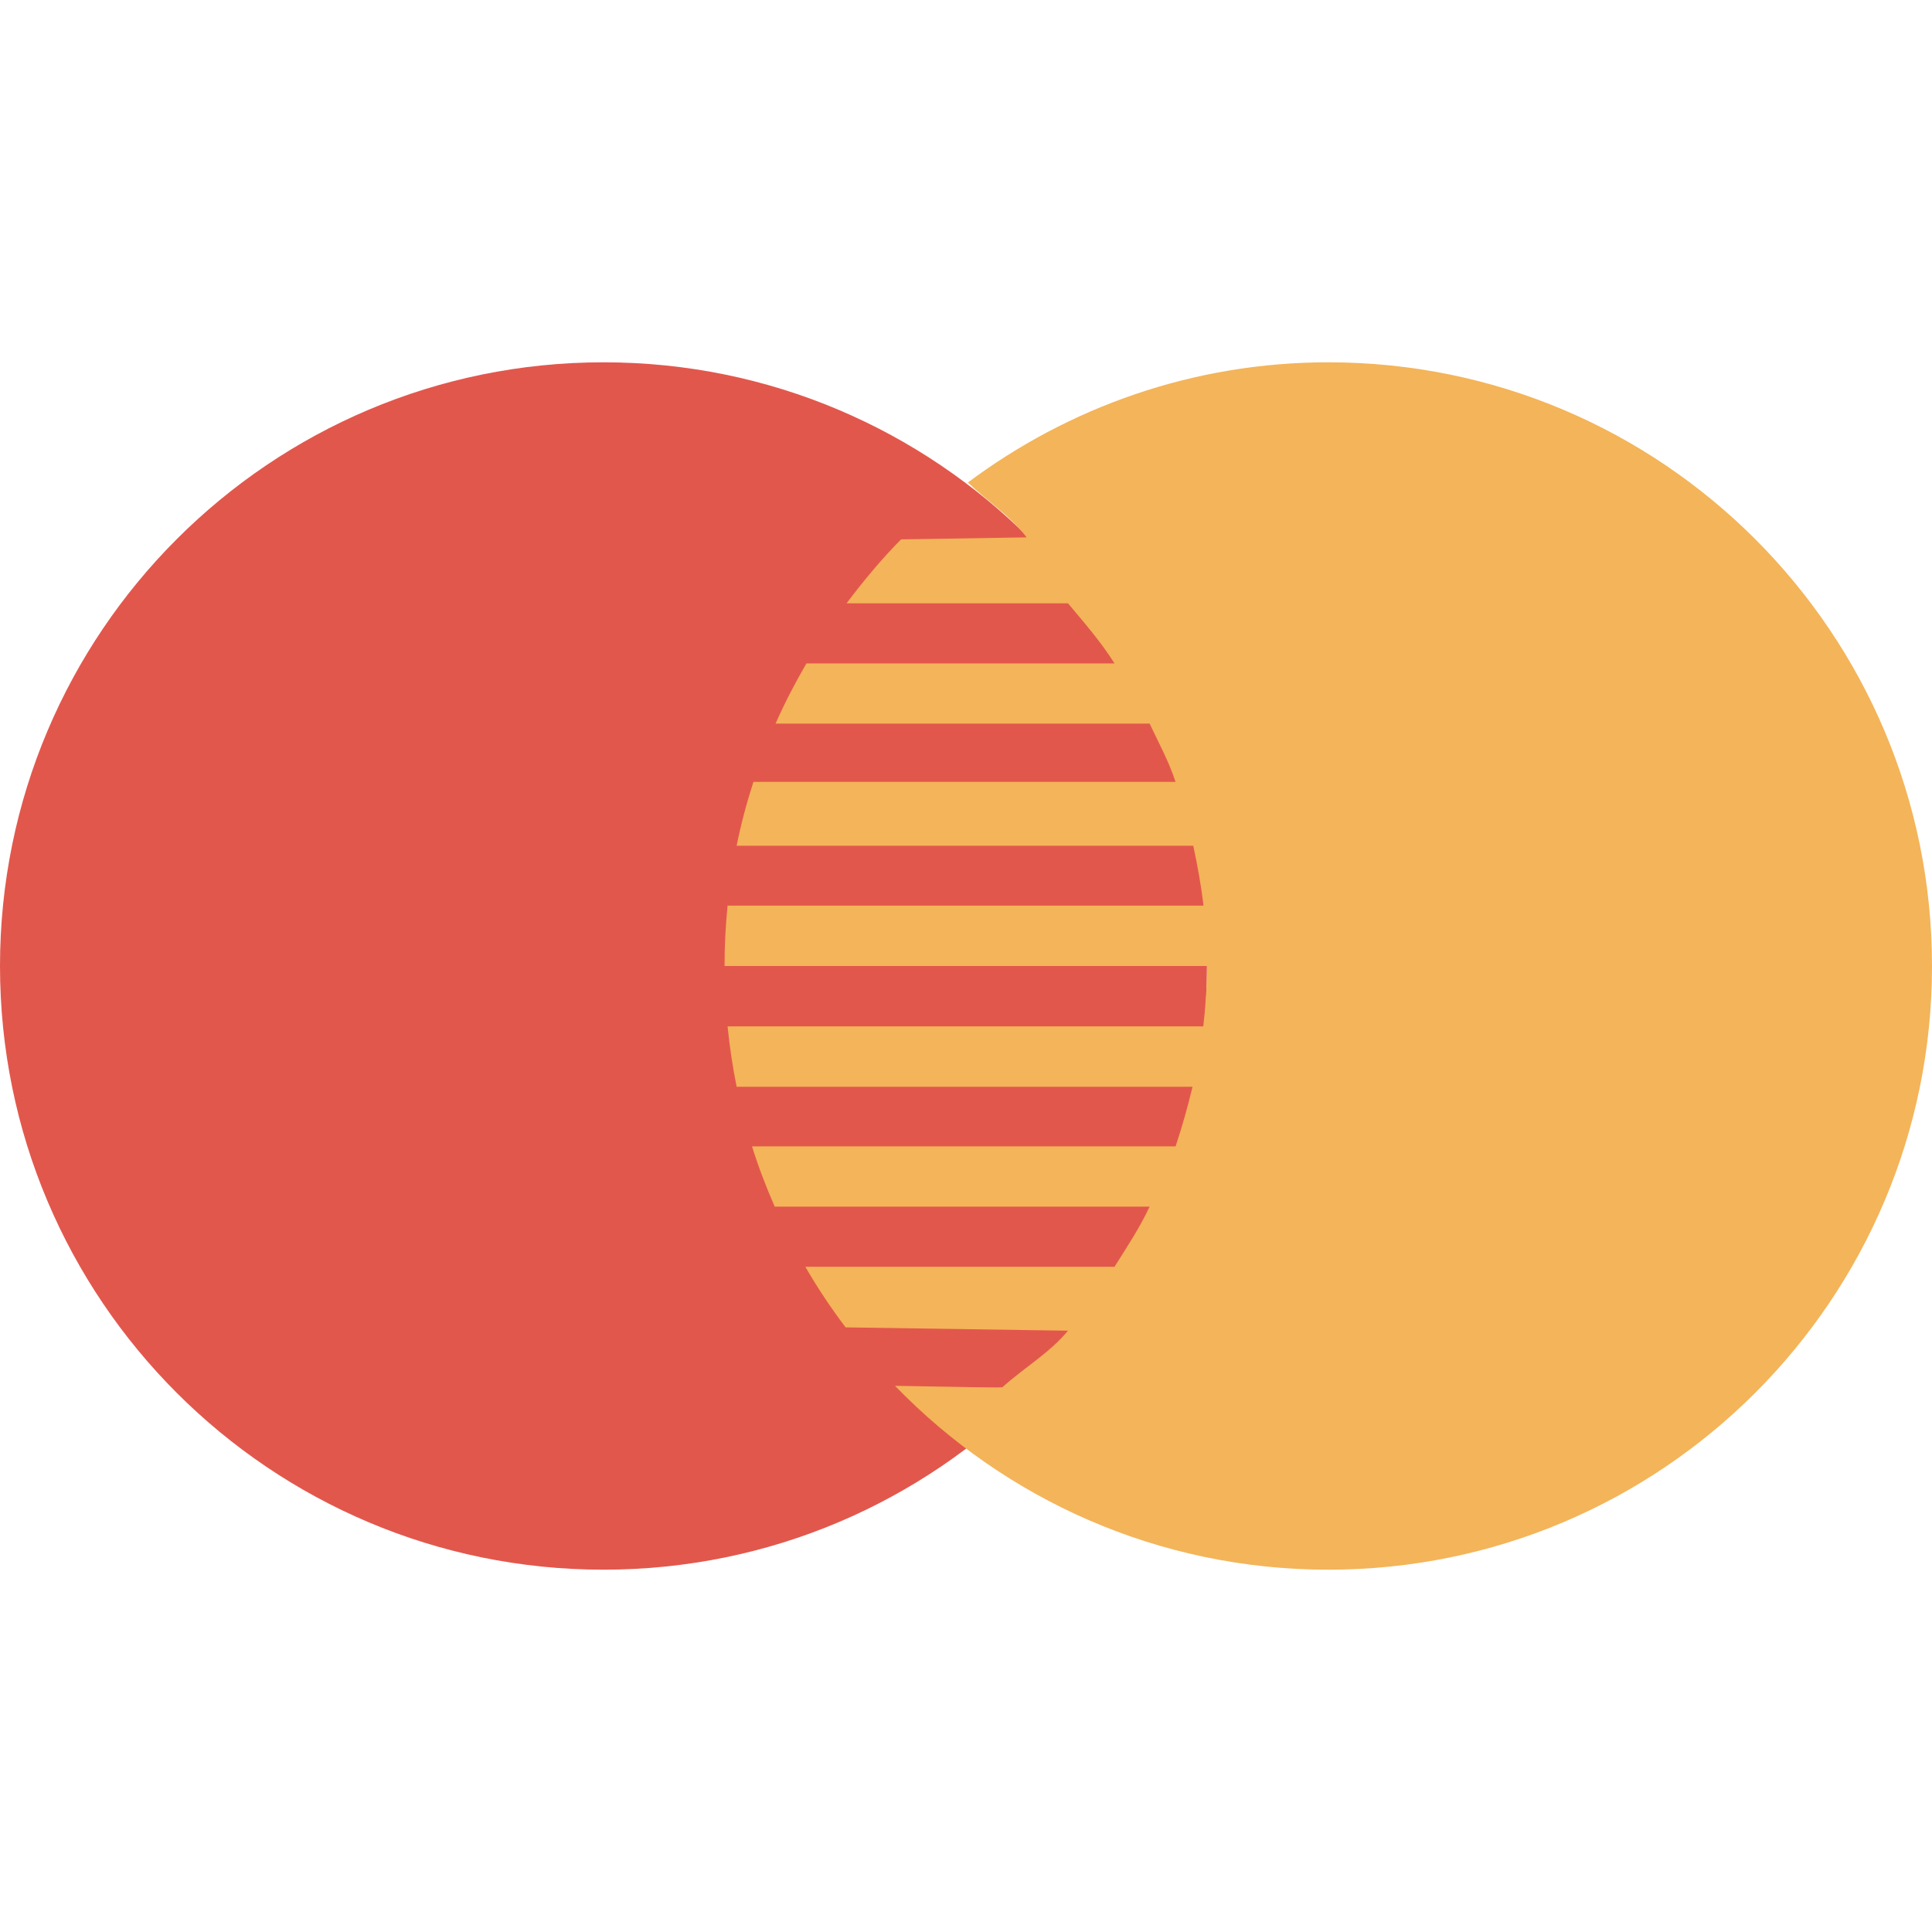
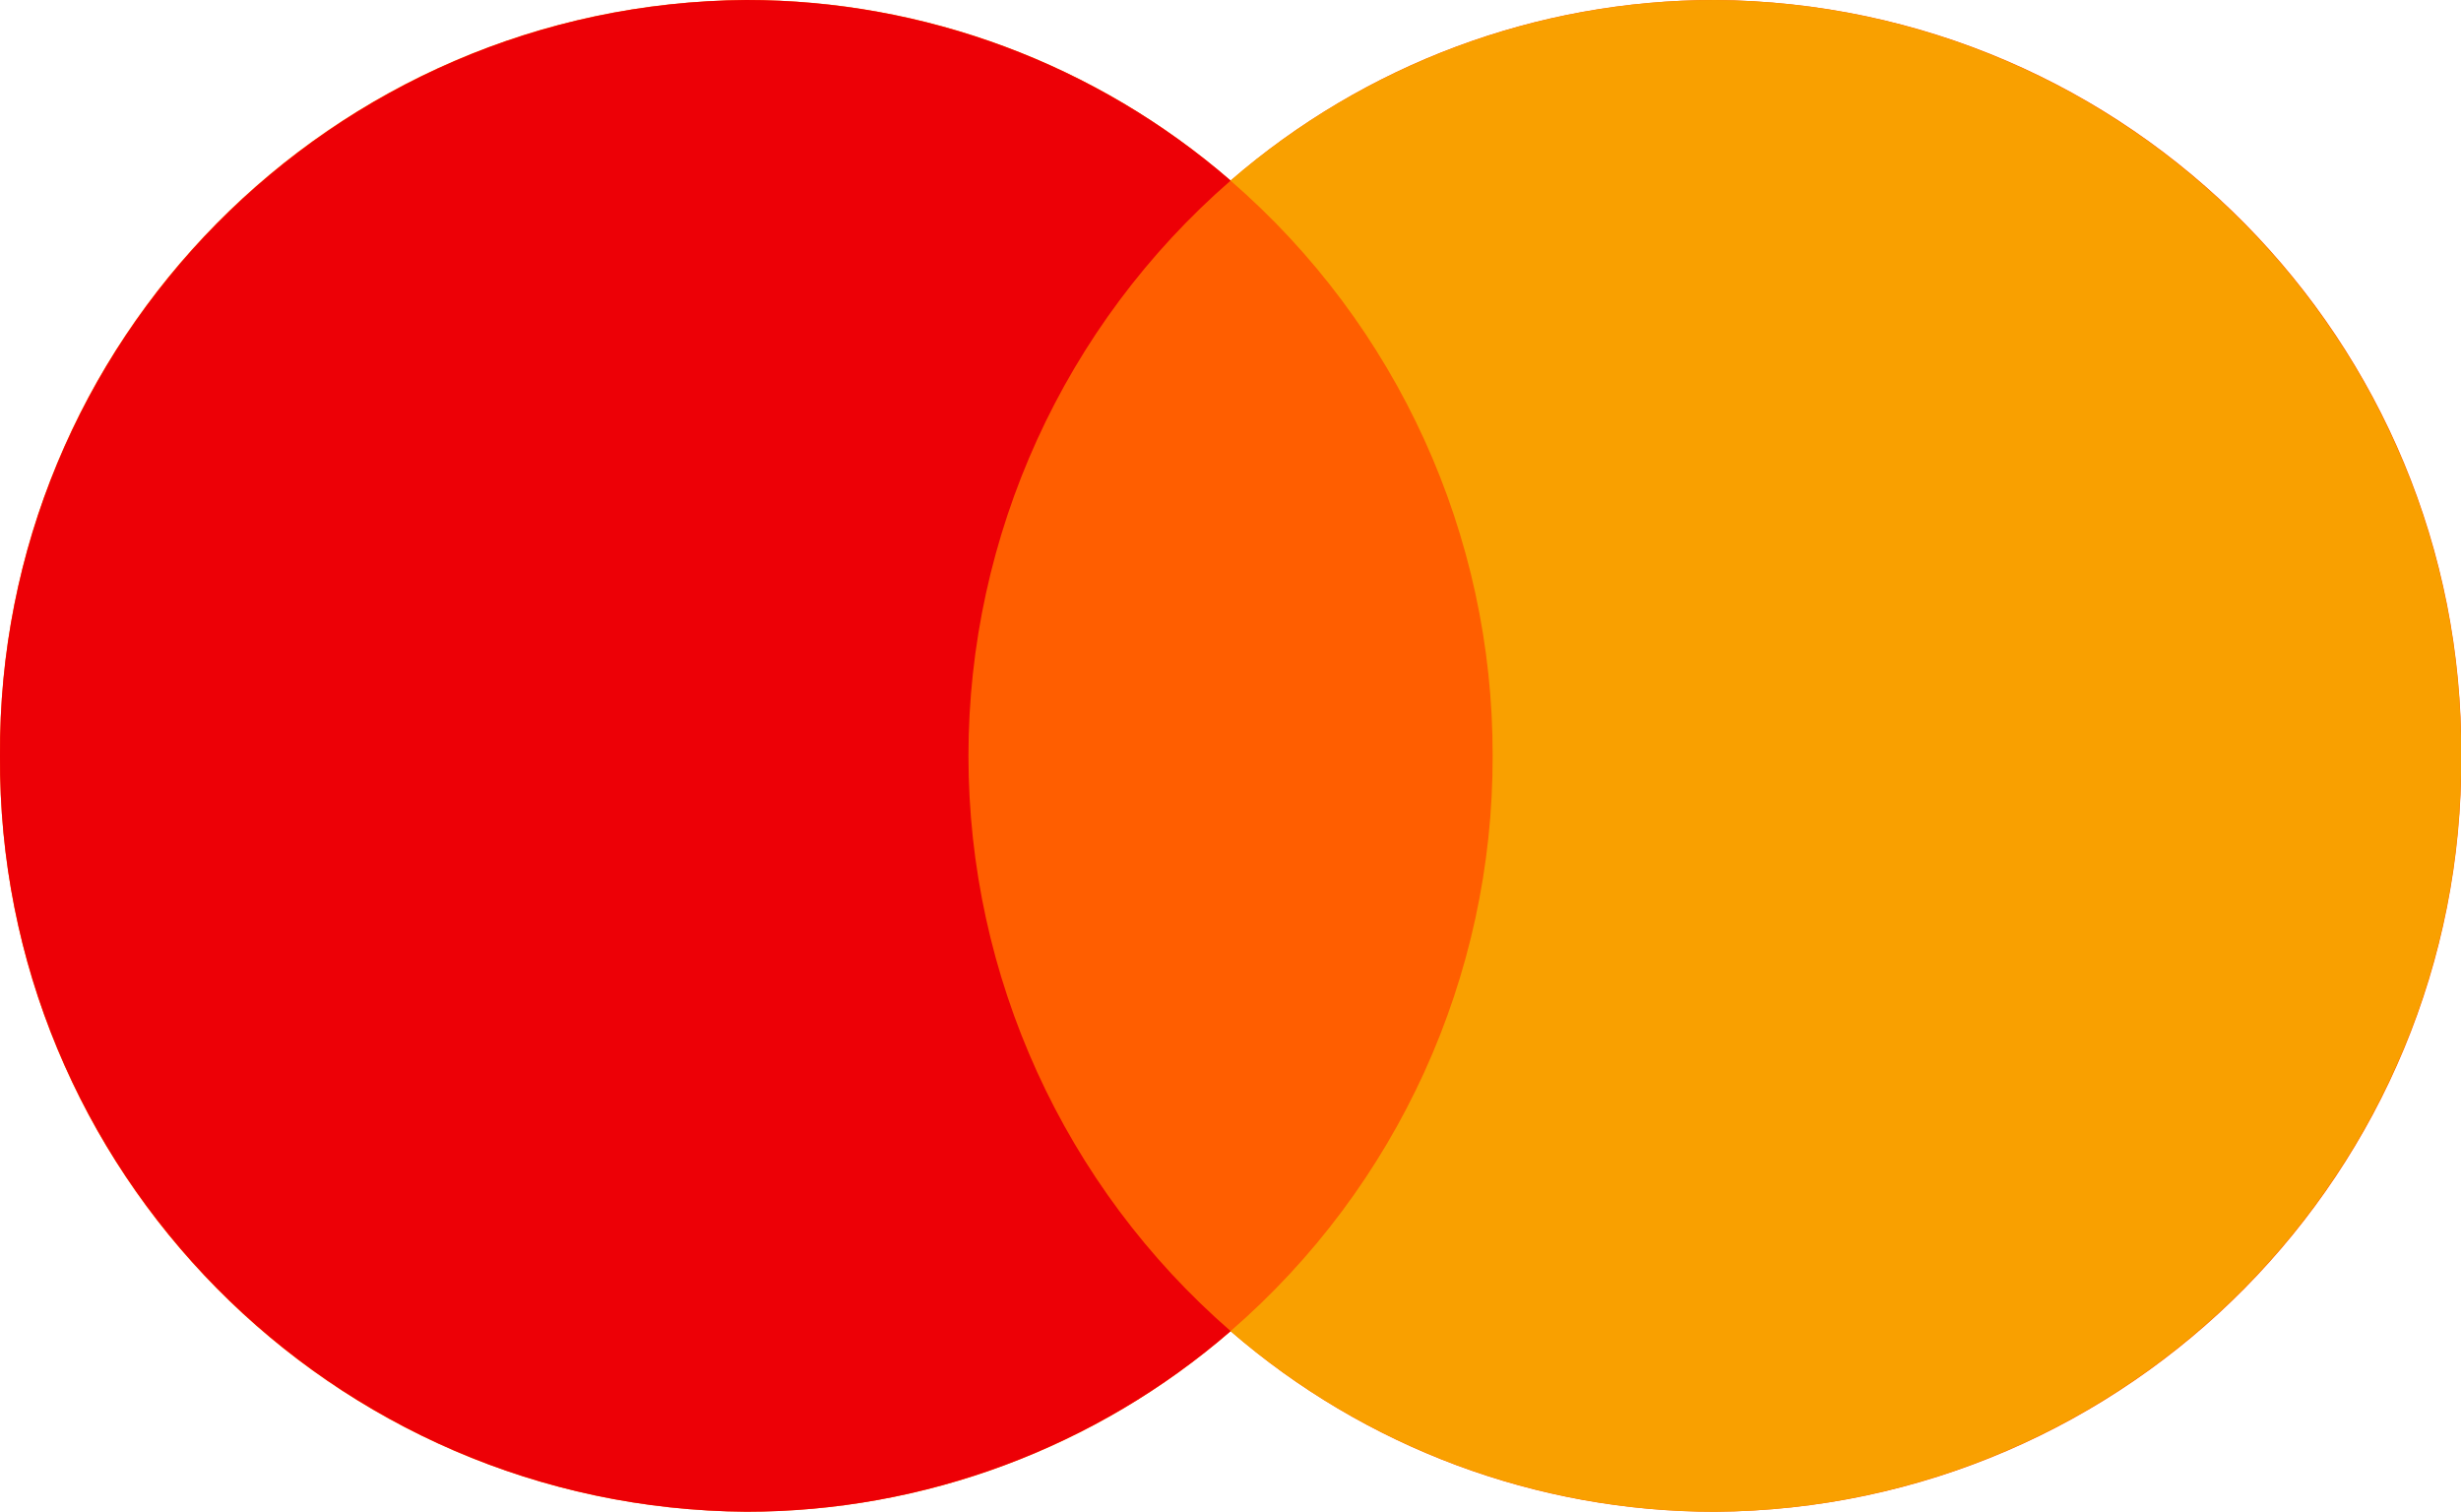
- <svg xmlns="http://www.w3.org/2000/svg" version="1.1" id="Layer_1" x="0px" y="0px" viewBox="0 0 291.791 291.791" style="enable-background:new 0 0 291.791 291.791;" xml:space="preserve">
-   <g>
-     <path style="fill:#E2574C;" d="M182.298,145.895c0,50.366-40.801,91.176-91.149,91.176S0,196.252,0,145.895   s40.811-91.176,91.149-91.176S182.298,95.538,182.298,145.895z" />
-     <path style="fill:#F4B459;" d="M200.616,54.719c-20.442,0-39.261,6.811-54.469,18.181l0.073,0.009   c2.991,2.89,6.291,4.924,8.835,8.251l-18.965,0.301c-2.972,3-5.68,6.264-8.233,9.656H161.3c2.544,3.054,4.896,5.708,7.03,9.081   h-46.536c-1.705,2.936-3.282,5.954-4.659,9.09h56.493c1.477,3.127,2.799,5.489,3.921,8.799h-63.76   c-1.012,3.146-1.878,6.364-2.535,9.646h68.966c0.675,3.155,1.194,6.072,1.55,9.045h-71.884c-0.301,3-0.456,6.045-0.456,9.118   h72.859c0,3.228-0.228,6.218-0.556,9.118h-71.847c0.31,3.091,0.766,6.127,1.368,9.118h68.856c-0.711,2.954-1.532,5.926-2.562,9.008   h-63.969c0.966,3.118,2.143,6.145,3.428,9.099h56.621c-1.568,3.319-3.346,5.972-5.306,9.081h-46.691   c1.842,3.191,3.875,6.236,6.081,9.154l33.589,0.501c-2.863,3.437-6.537,5.507-9.884,8.516c0.182,0.146-5.352-0.018-16.248-0.191   c16.576,17.105,39.744,27.772,65.446,27.772c50.357,0,91.176-40.82,91.176-91.176S250.981,54.719,200.616,54.719z" />
-   </g>
-   <g>
- </g>
-   <g>
- </g>
-   <g>
- </g>
-   <g>
- </g>
-   <g>
- </g>
-   <g>
- </g>
-   <g>
- </g>
-   <g>
- </g>
-   <g>
- </g>
-   <g>
- </g>
-   <g>
- </g>
-   <g>
- </g>
-   <g>
- </g>
-   <g>
- </g>
-   <g>
- </g>
+ <svg xmlns="http://www.w3.org/2000/svg" id="mastercard-logo" width="33.796" height="20.761" viewBox="0 0 33.796 20.761">
+   <path id="Combined_Shape" data-name="Combined Shape" d="M16.9,18.281a10.131,10.131,0,0,1-6.648,2.479A10.315,10.315,0,0,1,0,10.381,10.315,10.315,0,0,1,10.25,0,10.131,10.131,0,0,1,16.9,2.48,10.133,10.133,0,0,1,23.546,0,10.315,10.315,0,0,1,33.8,10.381a10.315,10.315,0,0,1-10.25,10.38A10.133,10.133,0,0,1,16.9,18.281Z" transform="translate(0 0)" fill="#ff5e00" />
+   <path id="Combined_Shape-2" data-name="Combined Shape" d="M10.25,20.761A10.327,10.327,0,0,1,0,10.381,10.328,10.328,0,0,1,10.25,0,10.173,10.173,0,0,1,16.9,2.48a10.467,10.467,0,0,0,0,15.8A10.173,10.173,0,0,1,10.25,20.761Z" transform="translate(0 0)" fill="#ed0006" />
+   <path id="Combined_Shape-3" data-name="Combined Shape" d="M6.649,20.761A10.176,10.176,0,0,1,0,18.281a10.425,10.425,0,0,0,3.6-7.9A10.427,10.427,0,0,0,0,2.48,10.175,10.175,0,0,1,6.649,0,10.327,10.327,0,0,1,16.9,10.381,10.327,10.327,0,0,1,6.649,20.761Z" transform="translate(16.898 0)" fill="#f9a000" />
</svg>
